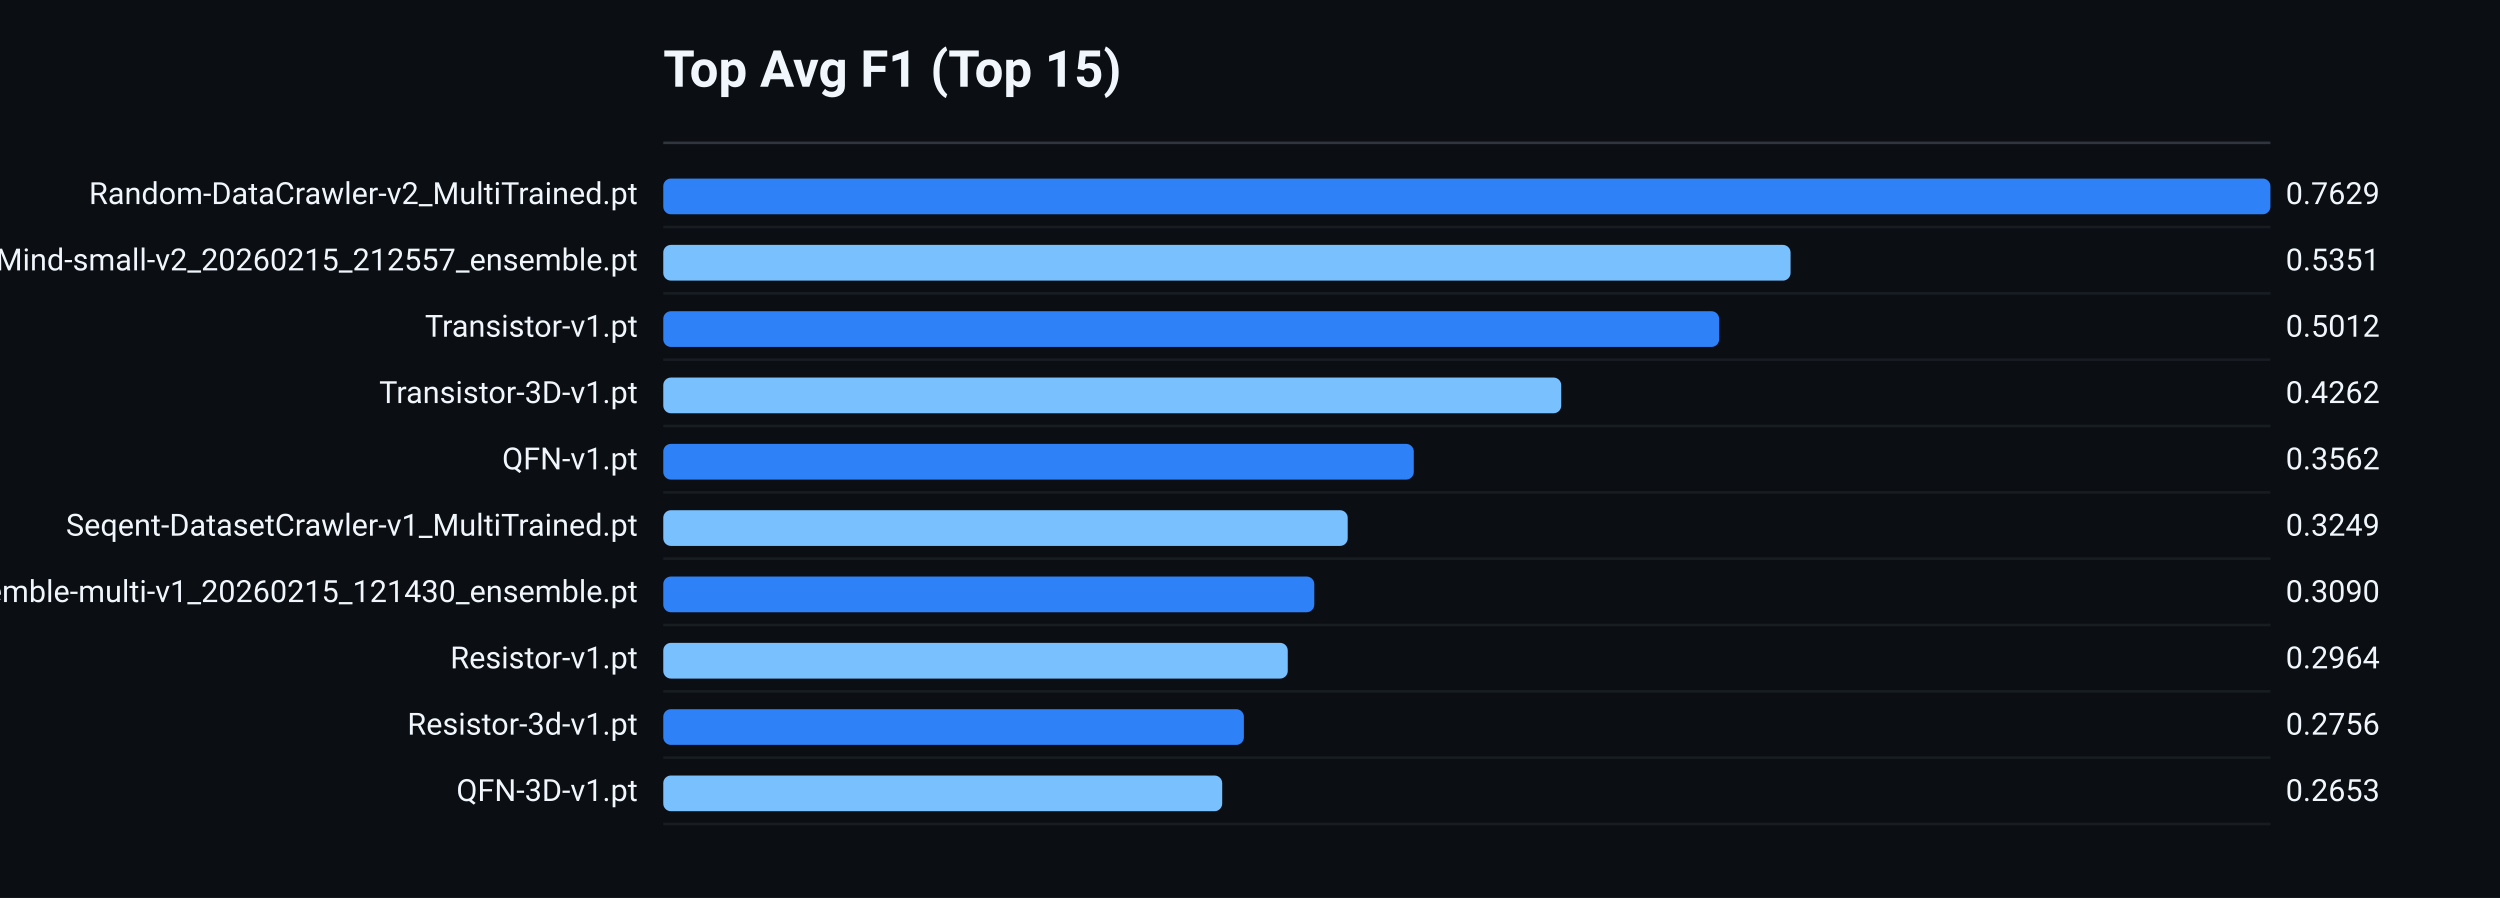
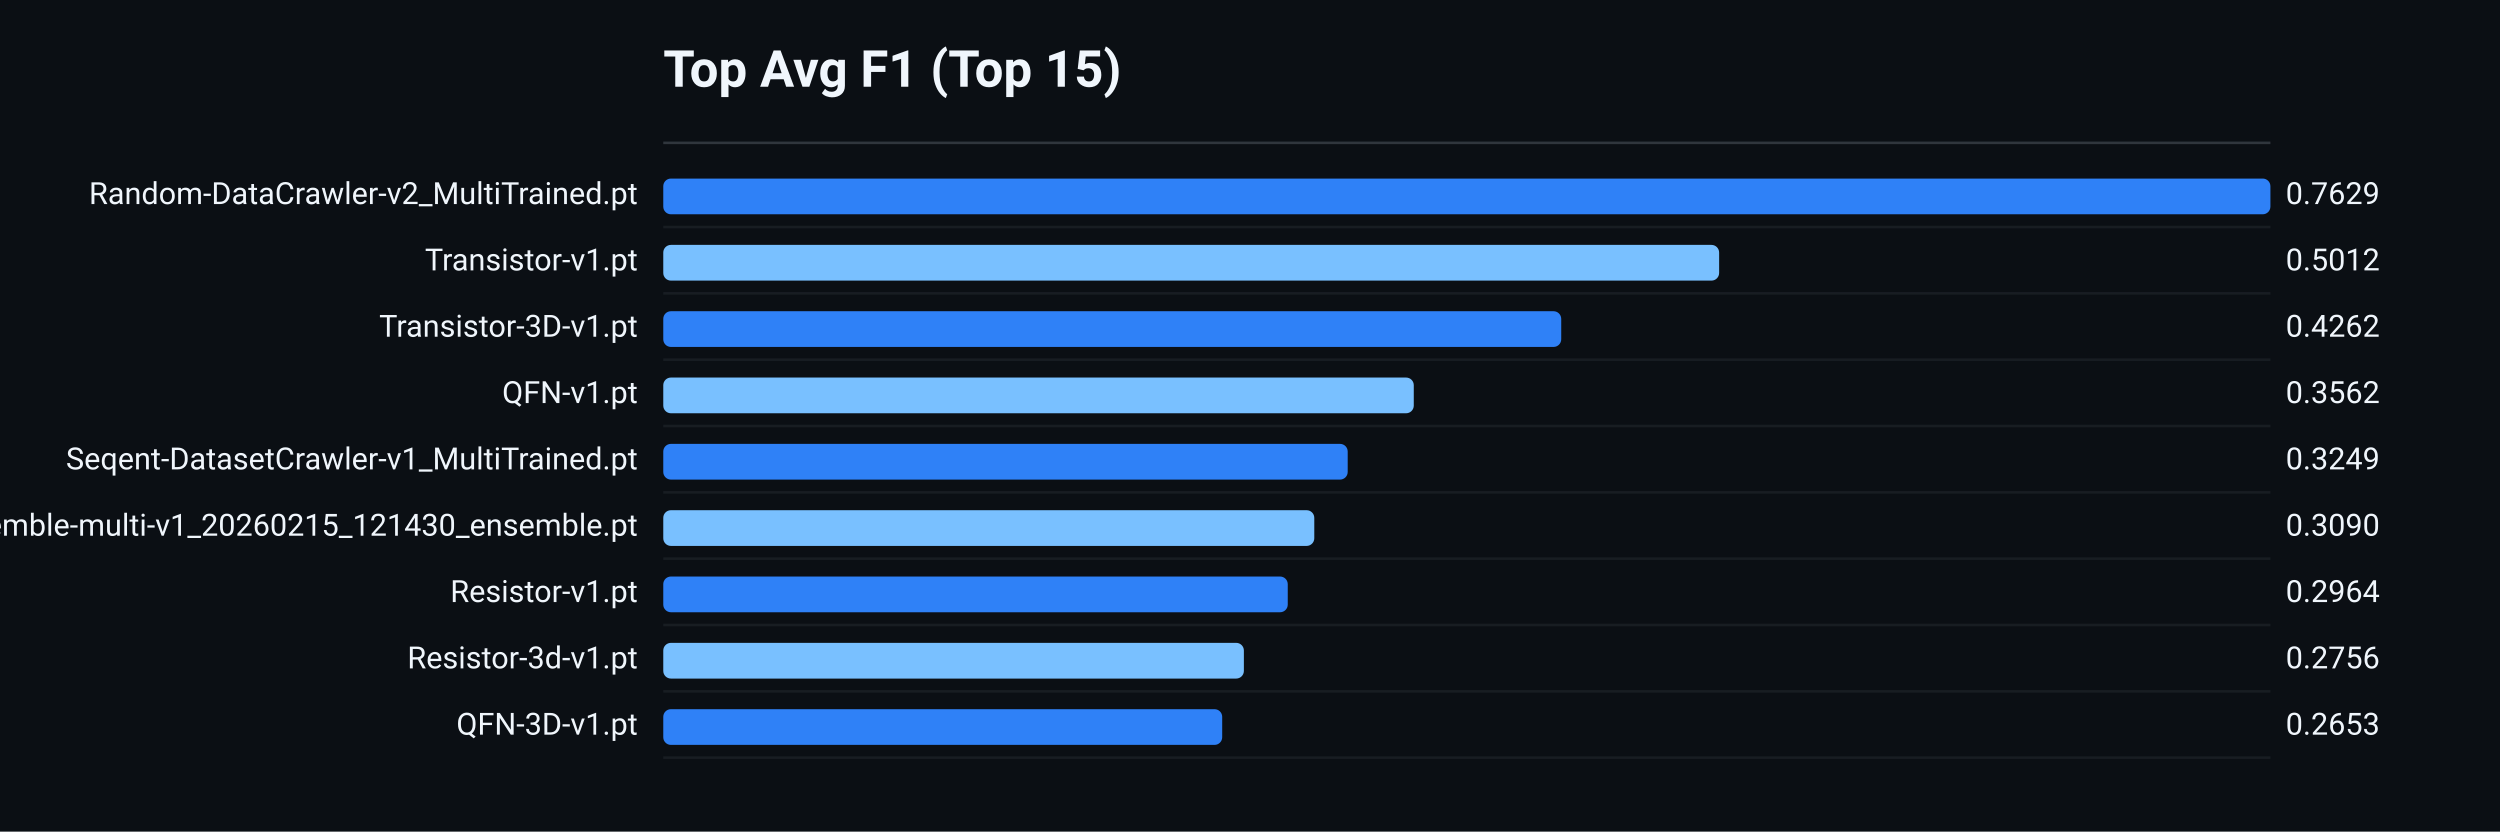
- <svg xmlns="http://www.w3.org/2000/svg" width="980" height="352" viewBox="0 0 980 352">
-   <rect x="0" y="0" width="980" height="352" fill="#0b0f14" />
+ <svg xmlns="http://www.w3.org/2000/svg" width="980" height="326" viewBox="0 0 980 326">
+   <rect x="0" y="0" width="980" height="326" fill="#0b0f14" />
  <text x="260" y="34" font-family="ui-sans-serif, system-ui, -apple-system, Segoe UI, Roboto, Arial" font-size="20" font-weight="700" fill="#f0f6fc">Top Avg F1 (Top 15)</text>
  <line x1="260" y1="56" x2="890" y2="56" stroke="#30363d" stroke-width="1" />
  <line x1="260" y1="89" x2="890" y2="89" stroke="#30363d" stroke-width="1" opacity="0.35" />
  <text x="250" y="80" text-anchor="end" font-family="ui-sans-serif, system-ui, -apple-system, Segoe UI, Roboto, Arial" font-size="12" fill="#f0f6fc">Random-DataCrawler-v2_MultiTrained.pt</text>
  <rect x="260" y="70.0" width="630.0" height="14" rx="3" fill="#2f81f7" />
  <text x="896" y="80" text-anchor="start" font-family="ui-sans-serif, system-ui, -apple-system, Segoe UI, Roboto, Arial" font-size="12" fill="#f0f6fc">0.7629</text>
  <line x1="260" y1="115" x2="890" y2="115" stroke="#30363d" stroke-width="1" opacity="0.35" />
-   <text x="250" y="106" text-anchor="end" font-family="ui-sans-serif, system-ui, -apple-system, Segoe UI, Roboto, Arial" font-size="12" fill="#f0f6fc">DeepMind-small-v2_20260215_212557_ensemble.pt</text>
-   <rect x="260" y="96.0" width="441.9" height="14" rx="3" fill="#79c0ff" />
-   <text x="896" y="106" text-anchor="start" font-family="ui-sans-serif, system-ui, -apple-system, Segoe UI, Roboto, Arial" font-size="12" fill="#f0f6fc">0.5351</text>
+   <text x="250" y="106" text-anchor="end" font-family="ui-sans-serif, system-ui, -apple-system, Segoe UI, Roboto, Arial" font-size="12" fill="#f0f6fc">Transistor-v1.pt</text>
+   <rect x="260" y="96.0" width="413.9" height="14" rx="3" fill="#79c0ff" />
+   <text x="896" y="106" text-anchor="start" font-family="ui-sans-serif, system-ui, -apple-system, Segoe UI, Roboto, Arial" font-size="12" fill="#f0f6fc">0.5012</text>
  <line x1="260" y1="141" x2="890" y2="141" stroke="#30363d" stroke-width="1" opacity="0.35" />
-   <text x="250" y="132" text-anchor="end" font-family="ui-sans-serif, system-ui, -apple-system, Segoe UI, Roboto, Arial" font-size="12" fill="#f0f6fc">Transistor-v1.pt</text>
-   <rect x="260" y="122.0" width="413.9" height="14" rx="3" fill="#2f81f7" />
-   <text x="896" y="132" text-anchor="start" font-family="ui-sans-serif, system-ui, -apple-system, Segoe UI, Roboto, Arial" font-size="12" fill="#f0f6fc">0.5012</text>
+   <text x="250" y="132" text-anchor="end" font-family="ui-sans-serif, system-ui, -apple-system, Segoe UI, Roboto, Arial" font-size="12" fill="#f0f6fc">Transistor-3D-v1.pt</text>
+   <rect x="260" y="122.0" width="352.0" height="14" rx="3" fill="#2f81f7" />
+   <text x="896" y="132" text-anchor="start" font-family="ui-sans-serif, system-ui, -apple-system, Segoe UI, Roboto, Arial" font-size="12" fill="#f0f6fc">0.4262</text>
  <line x1="260" y1="167" x2="890" y2="167" stroke="#30363d" stroke-width="1" opacity="0.35" />
-   <text x="250" y="158" text-anchor="end" font-family="ui-sans-serif, system-ui, -apple-system, Segoe UI, Roboto, Arial" font-size="12" fill="#f0f6fc">Transistor-3D-v1.pt</text>
-   <rect x="260" y="148.0" width="352.0" height="14" rx="3" fill="#79c0ff" />
-   <text x="896" y="158" text-anchor="start" font-family="ui-sans-serif, system-ui, -apple-system, Segoe UI, Roboto, Arial" font-size="12" fill="#f0f6fc">0.4262</text>
+   <text x="250" y="158" text-anchor="end" font-family="ui-sans-serif, system-ui, -apple-system, Segoe UI, Roboto, Arial" font-size="12" fill="#f0f6fc">QFN-v1.pt</text>
+   <rect x="260" y="148.0" width="294.2" height="14" rx="3" fill="#79c0ff" />
+   <text x="896" y="158" text-anchor="start" font-family="ui-sans-serif, system-ui, -apple-system, Segoe UI, Roboto, Arial" font-size="12" fill="#f0f6fc">0.3562</text>
  <line x1="260" y1="193" x2="890" y2="193" stroke="#30363d" stroke-width="1" opacity="0.35" />
-   <text x="250" y="184" text-anchor="end" font-family="ui-sans-serif, system-ui, -apple-system, Segoe UI, Roboto, Arial" font-size="12" fill="#f0f6fc">QFN-v1.pt</text>
-   <rect x="260" y="174.0" width="294.2" height="14" rx="3" fill="#2f81f7" />
-   <text x="896" y="184" text-anchor="start" font-family="ui-sans-serif, system-ui, -apple-system, Segoe UI, Roboto, Arial" font-size="12" fill="#f0f6fc">0.3562</text>
+   <text x="250" y="184" text-anchor="end" font-family="ui-sans-serif, system-ui, -apple-system, Segoe UI, Roboto, Arial" font-size="12" fill="#f0f6fc">Seqent-DatasetCrawler-v1_MultiTrained.pt</text>
+   <rect x="260" y="174.0" width="268.3" height="14" rx="3" fill="#2f81f7" />
+   <text x="896" y="184" text-anchor="start" font-family="ui-sans-serif, system-ui, -apple-system, Segoe UI, Roboto, Arial" font-size="12" fill="#f0f6fc">0.3249</text>
  <line x1="260" y1="219" x2="890" y2="219" stroke="#30363d" stroke-width="1" opacity="0.35" />
-   <text x="250" y="210" text-anchor="end" font-family="ui-sans-serif, system-ui, -apple-system, Segoe UI, Roboto, Arial" font-size="12" fill="#f0f6fc">Seqent-DatasetCrawler-v1_MultiTrained.pt</text>
-   <rect x="260" y="200.0" width="268.3" height="14" rx="3" fill="#79c0ff" />
-   <text x="896" y="210" text-anchor="start" font-family="ui-sans-serif, system-ui, -apple-system, Segoe UI, Roboto, Arial" font-size="12" fill="#f0f6fc">0.3249</text>
+   <text x="250" y="210" text-anchor="end" font-family="ui-sans-serif, system-ui, -apple-system, Segoe UI, Roboto, Arial" font-size="12" fill="#f0f6fc">Resistor-ensemble-multi-v1_20260215_121430_ensemble.pt</text>
+   <rect x="260" y="200.0" width="255.2" height="14" rx="3" fill="#79c0ff" />
+   <text x="896" y="210" text-anchor="start" font-family="ui-sans-serif, system-ui, -apple-system, Segoe UI, Roboto, Arial" font-size="12" fill="#f0f6fc">0.3090</text>
  <line x1="260" y1="245" x2="890" y2="245" stroke="#30363d" stroke-width="1" opacity="0.35" />
-   <text x="250" y="236" text-anchor="end" font-family="ui-sans-serif, system-ui, -apple-system, Segoe UI, Roboto, Arial" font-size="12" fill="#f0f6fc">Resistor-ensemble-multi-v1_20260215_121430_ensemble.pt</text>
-   <rect x="260" y="226.0" width="255.2" height="14" rx="3" fill="#2f81f7" />
-   <text x="896" y="236" text-anchor="start" font-family="ui-sans-serif, system-ui, -apple-system, Segoe UI, Roboto, Arial" font-size="12" fill="#f0f6fc">0.3090</text>
+   <text x="250" y="236" text-anchor="end" font-family="ui-sans-serif, system-ui, -apple-system, Segoe UI, Roboto, Arial" font-size="12" fill="#f0f6fc">Resistor-v1.pt</text>
+   <rect x="260" y="226.0" width="244.8" height="14" rx="3" fill="#2f81f7" />
+   <text x="896" y="236" text-anchor="start" font-family="ui-sans-serif, system-ui, -apple-system, Segoe UI, Roboto, Arial" font-size="12" fill="#f0f6fc">0.2964</text>
  <line x1="260" y1="271" x2="890" y2="271" stroke="#30363d" stroke-width="1" opacity="0.35" />
-   <text x="250" y="262" text-anchor="end" font-family="ui-sans-serif, system-ui, -apple-system, Segoe UI, Roboto, Arial" font-size="12" fill="#f0f6fc">Resistor-v1.pt</text>
-   <rect x="260" y="252.0" width="244.8" height="14" rx="3" fill="#79c0ff" />
-   <text x="896" y="262" text-anchor="start" font-family="ui-sans-serif, system-ui, -apple-system, Segoe UI, Roboto, Arial" font-size="12" fill="#f0f6fc">0.2964</text>
+   <text x="250" y="262" text-anchor="end" font-family="ui-sans-serif, system-ui, -apple-system, Segoe UI, Roboto, Arial" font-size="12" fill="#f0f6fc">Resistor-3d-v1.pt</text>
+   <rect x="260" y="252.0" width="227.6" height="14" rx="3" fill="#79c0ff" />
+   <text x="896" y="262" text-anchor="start" font-family="ui-sans-serif, system-ui, -apple-system, Segoe UI, Roboto, Arial" font-size="12" fill="#f0f6fc">0.2756</text>
  <line x1="260" y1="297" x2="890" y2="297" stroke="#30363d" stroke-width="1" opacity="0.35" />
-   <text x="250" y="288" text-anchor="end" font-family="ui-sans-serif, system-ui, -apple-system, Segoe UI, Roboto, Arial" font-size="12" fill="#f0f6fc">Resistor-3d-v1.pt</text>
-   <rect x="260" y="278.0" width="227.6" height="14" rx="3" fill="#2f81f7" />
-   <text x="896" y="288" text-anchor="start" font-family="ui-sans-serif, system-ui, -apple-system, Segoe UI, Roboto, Arial" font-size="12" fill="#f0f6fc">0.2756</text>
-   <line x1="260" y1="323" x2="890" y2="323" stroke="#30363d" stroke-width="1" opacity="0.35" />
-   <text x="250" y="314" text-anchor="end" font-family="ui-sans-serif, system-ui, -apple-system, Segoe UI, Roboto, Arial" font-size="12" fill="#f0f6fc">QFN-3D-v1.pt</text>
-   <rect x="260" y="304.0" width="219.1" height="14" rx="3" fill="#79c0ff" />
-   <text x="896" y="314" text-anchor="start" font-family="ui-sans-serif, system-ui, -apple-system, Segoe UI, Roboto, Arial" font-size="12" fill="#f0f6fc">0.2653</text>
+   <text x="250" y="288" text-anchor="end" font-family="ui-sans-serif, system-ui, -apple-system, Segoe UI, Roboto, Arial" font-size="12" fill="#f0f6fc">QFN-3D-v1.pt</text>
+   <rect x="260" y="278.0" width="219.1" height="14" rx="3" fill="#2f81f7" />
+   <text x="896" y="288" text-anchor="start" font-family="ui-sans-serif, system-ui, -apple-system, Segoe UI, Roboto, Arial" font-size="12" fill="#f0f6fc">0.2653</text>
</svg>
